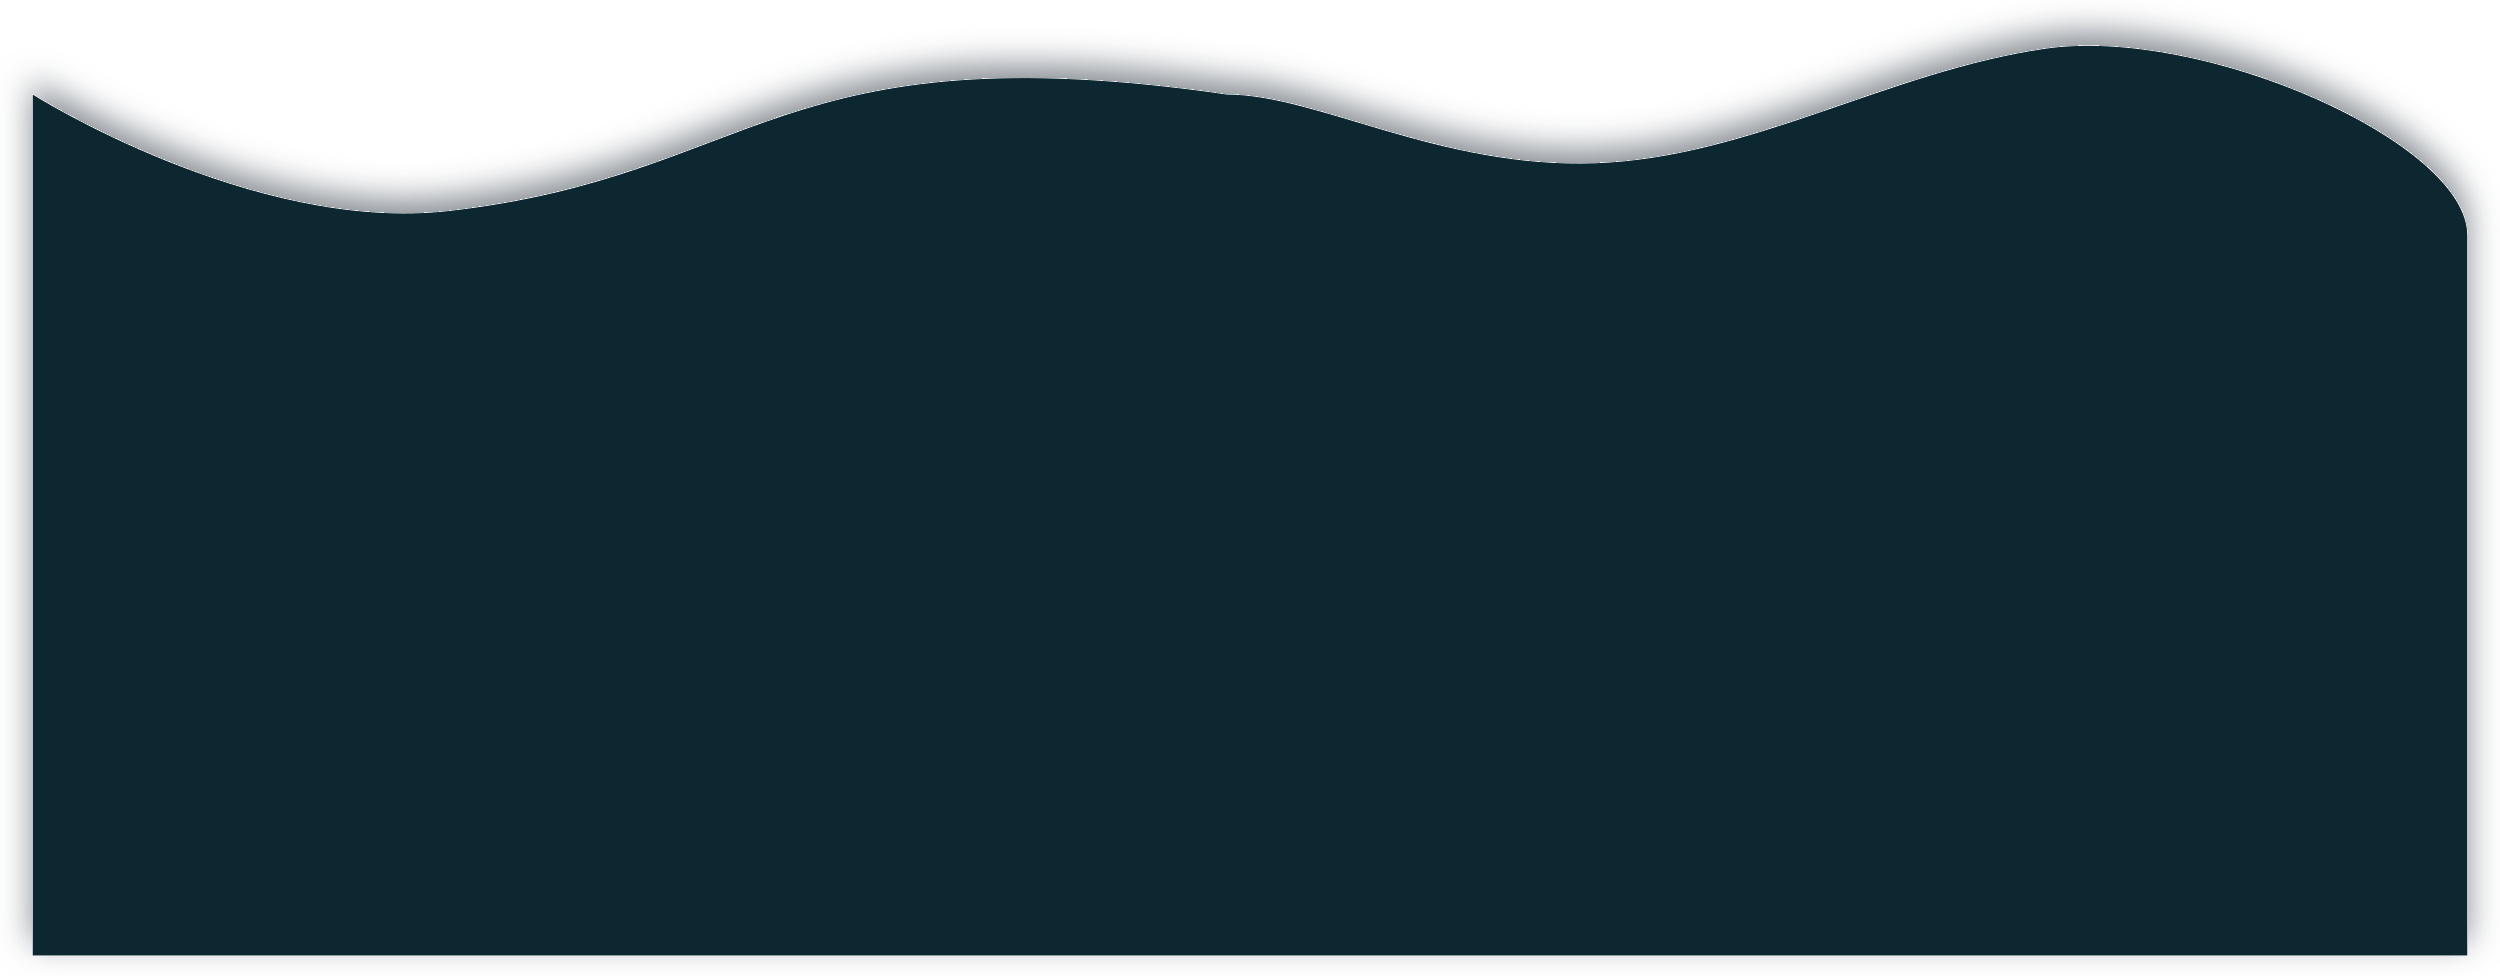
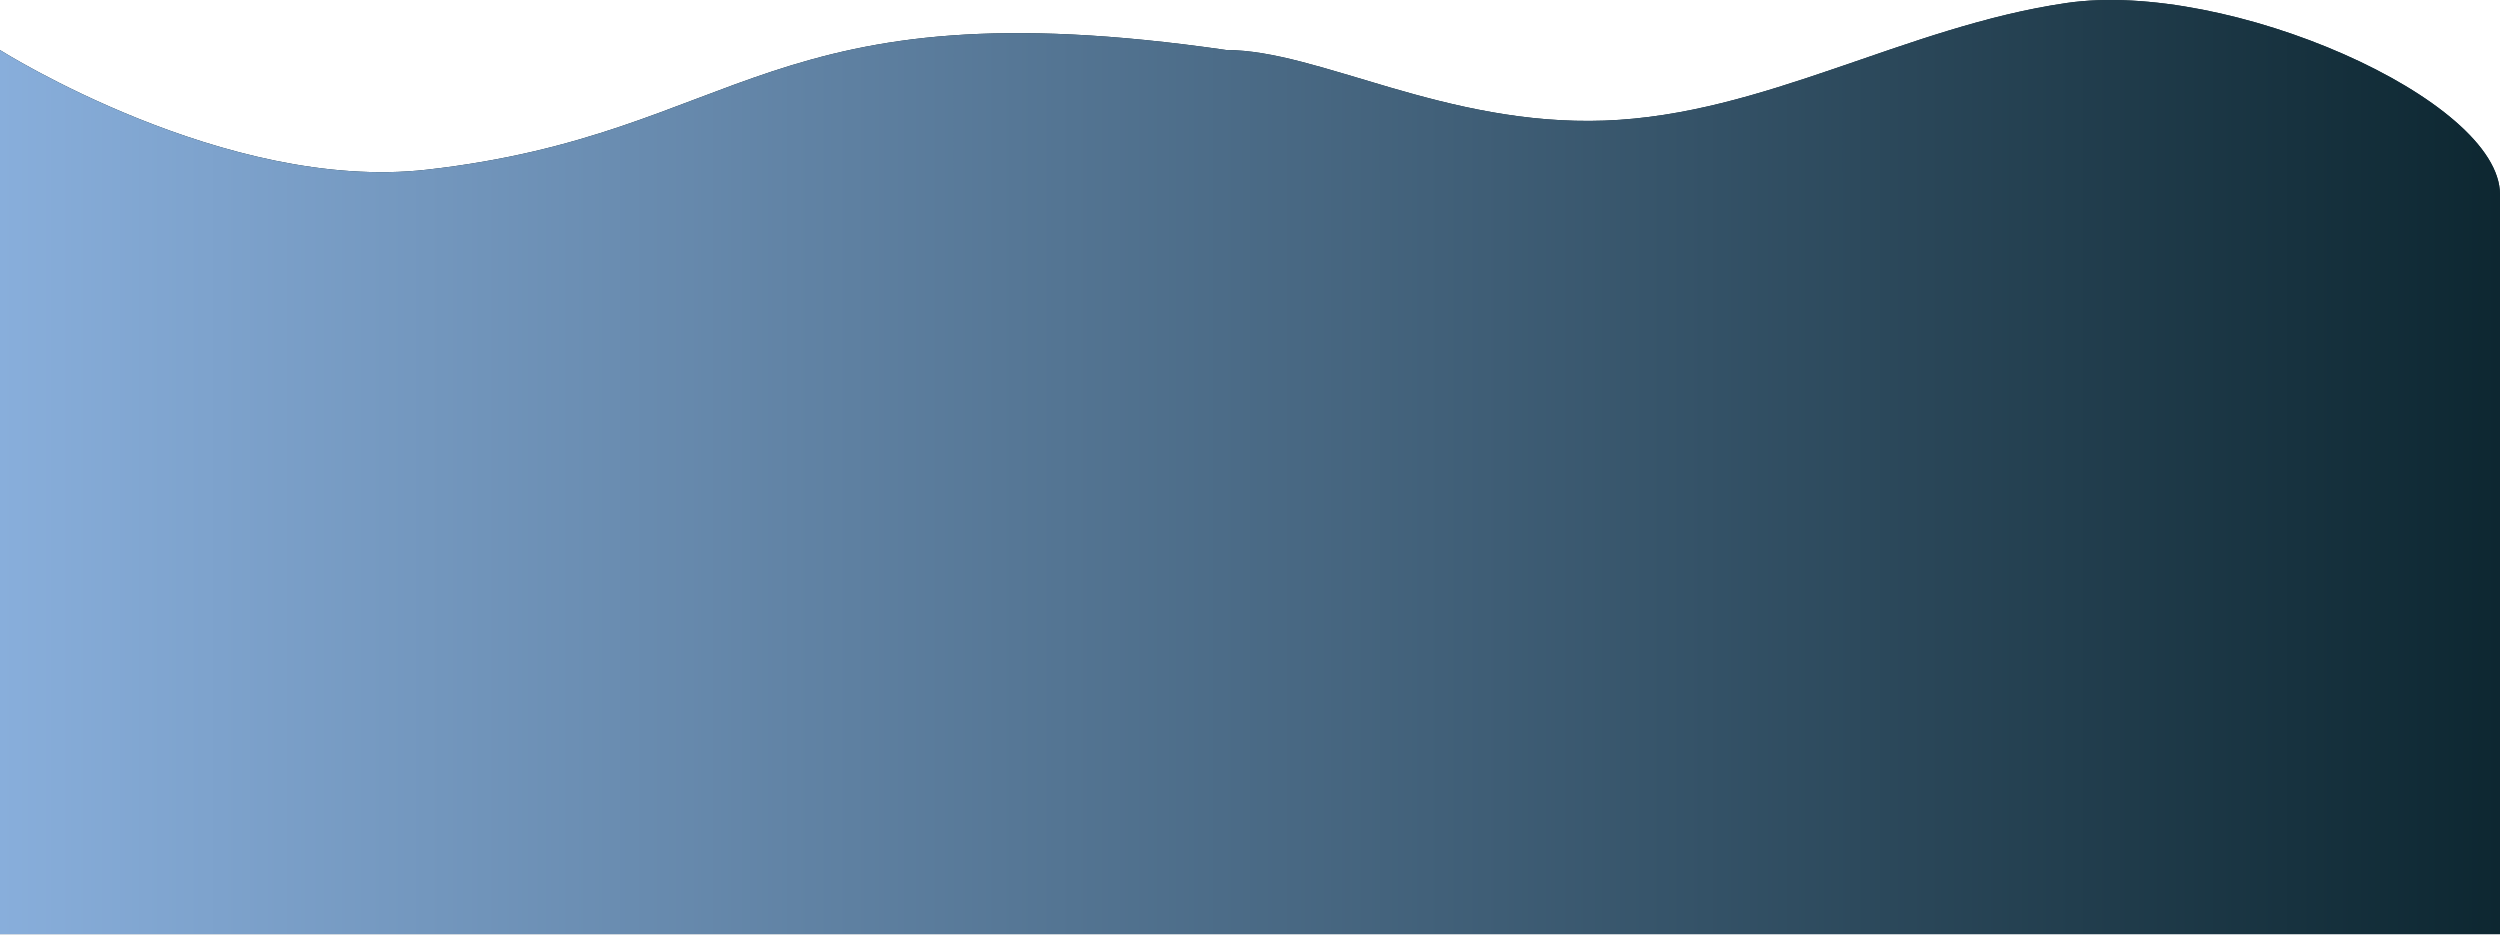
- <svg xmlns="http://www.w3.org/2000/svg" width="764" height="298" viewBox="0 0 764 298" fill="none">
-   <g filter="url(#filter0_d_189_164)">
-     <path d="M754 71.892C754 95.645 754 292 754 292H10C10 292 10 90.471 10 28.892C10 28.892 77.096 71.294 137 64.5C231.5 53.782 237.5 9 375 28.892C402.361 28.892 440 51.587 487.5 49.892C535 48.197 577 21.892 625 14.892C673 7.892 754 43.517 754 71.892Z" fill="#0D2731" />
-   </g>
+ <svg xmlns="http://www.w3.org/2000/svg" width="744" height="278" viewBox="0 0 744 278" fill="none">
+   <path d="M744 57.892C744 81.645 744 278 744 278H0C0 278 0 76.471 0 14.892C0 14.892 67.096 57.294 127 50.5C221.5 39.782 227.5 -5 365 14.892C392.361 14.892 430 37.587 477.5 35.892C525 34.197 567 7.892 615 0.892C663 -6.108 744 29.517 744 57.892Z" fill="#0D2731" />
+   <path d="M744 57.892C744 81.645 744 278 744 278H0C0 278 0 76.471 0 14.892C0 14.892 67.096 57.294 127 50.5C221.5 39.782 227.5 -5 365 14.892C392.361 14.892 430 37.587 477.5 35.892C525 34.197 567 7.892 615 0.892C663 -6.108 744 29.517 744 57.892Z" fill="url(#paint0_linear_531_823)" />
  <defs>
-     <filter id="filter0_d_189_164" x="0" y="0" width="764" height="298" filterUnits="userSpaceOnUse" color-interpolation-filters="sRGB">
-       <feFlood flood-opacity="0" result="BackgroundImageFix" />
-       <feColorMatrix in="SourceAlpha" type="matrix" values="0 0 0 0 0 0 0 0 0 0 0 0 0 0 0 0 0 0 127 0" result="hardAlpha" />
-       <feOffset dy="-4" />
-       <feGaussianBlur stdDeviation="5" />
-       <feComposite in2="hardAlpha" operator="out" />
-       <feColorMatrix type="matrix" values="0 0 0 0 0.055 0 0 0 0 0.103 0 0 0 0 0.158 0 0 0 0.5 0" />
-       <feBlend mode="normal" in2="BackgroundImageFix" result="effect1_dropShadow_189_164" />
-       <feBlend mode="normal" in="SourceGraphic" in2="effect1_dropShadow_189_164" result="shape" />
-     </filter>
+     <linearGradient id="paint0_linear_531_823" x1="744" y1="197.743" x2="-0.097" y2="197.743" gradientUnits="userSpaceOnUse">
+       <stop stop-color="#0D2731" />
+       <stop offset="1" stop-color="#88AEDB" />
+     </linearGradient>
  </defs>
</svg>
